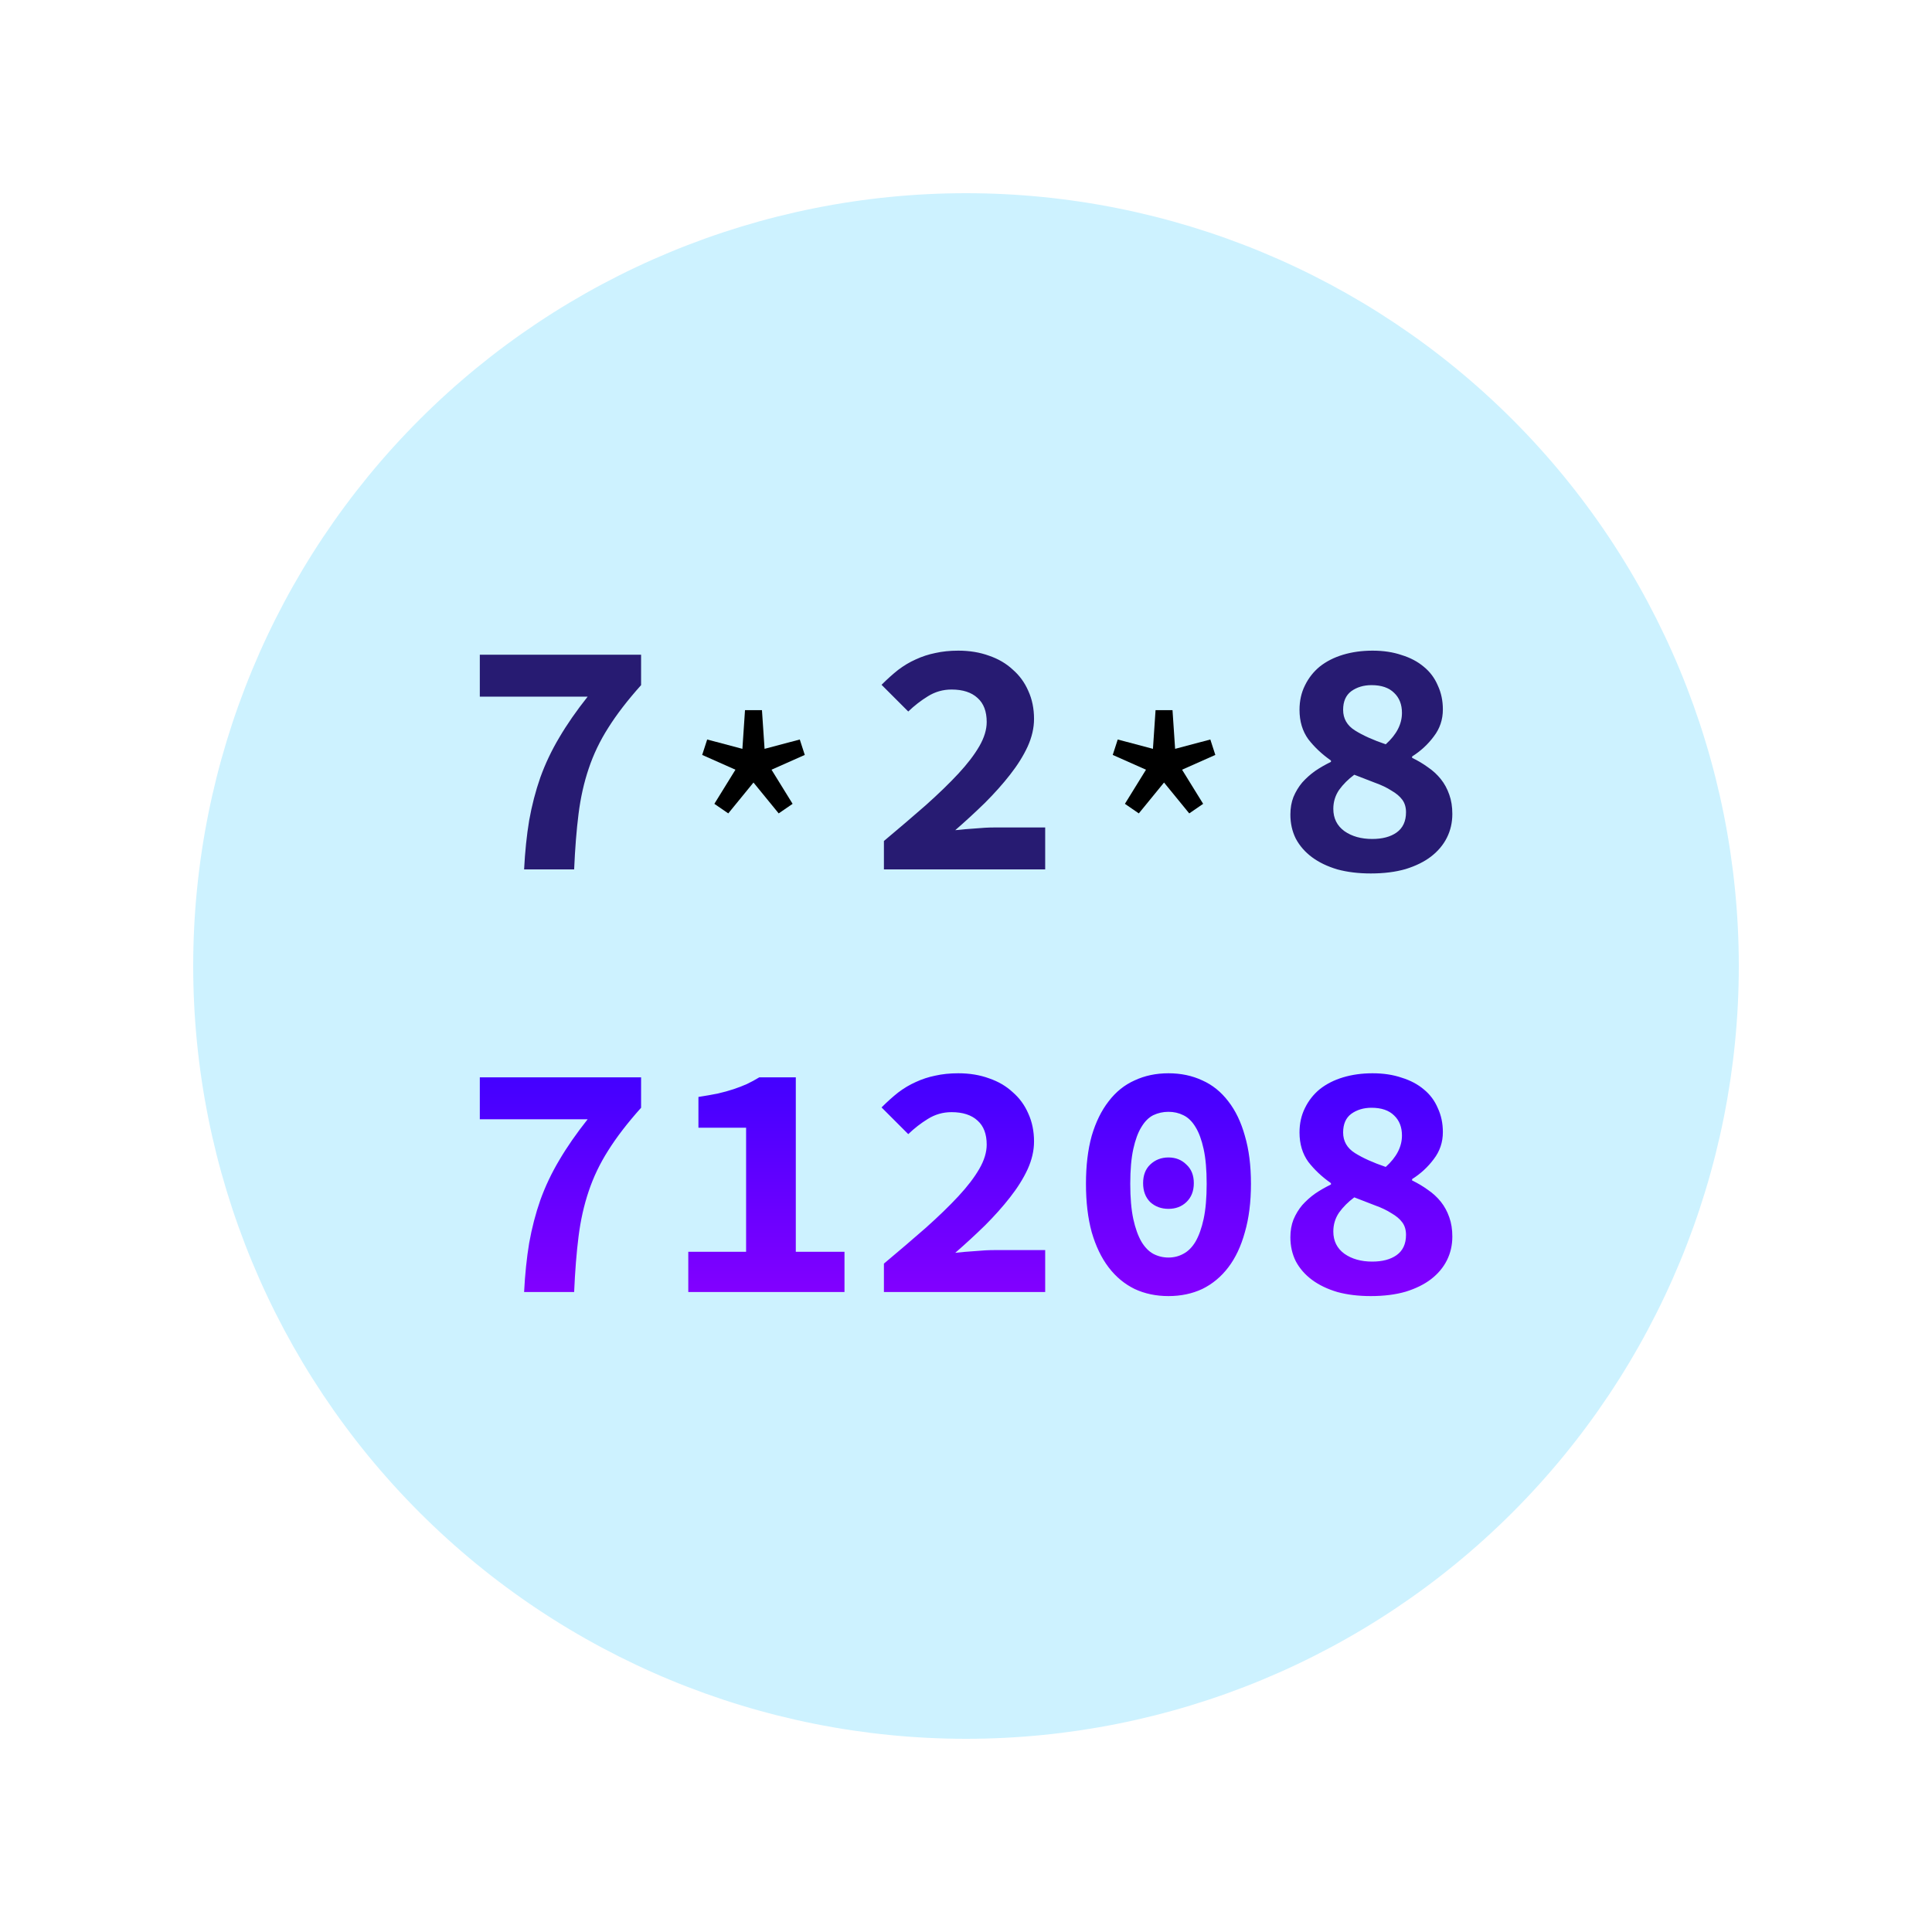
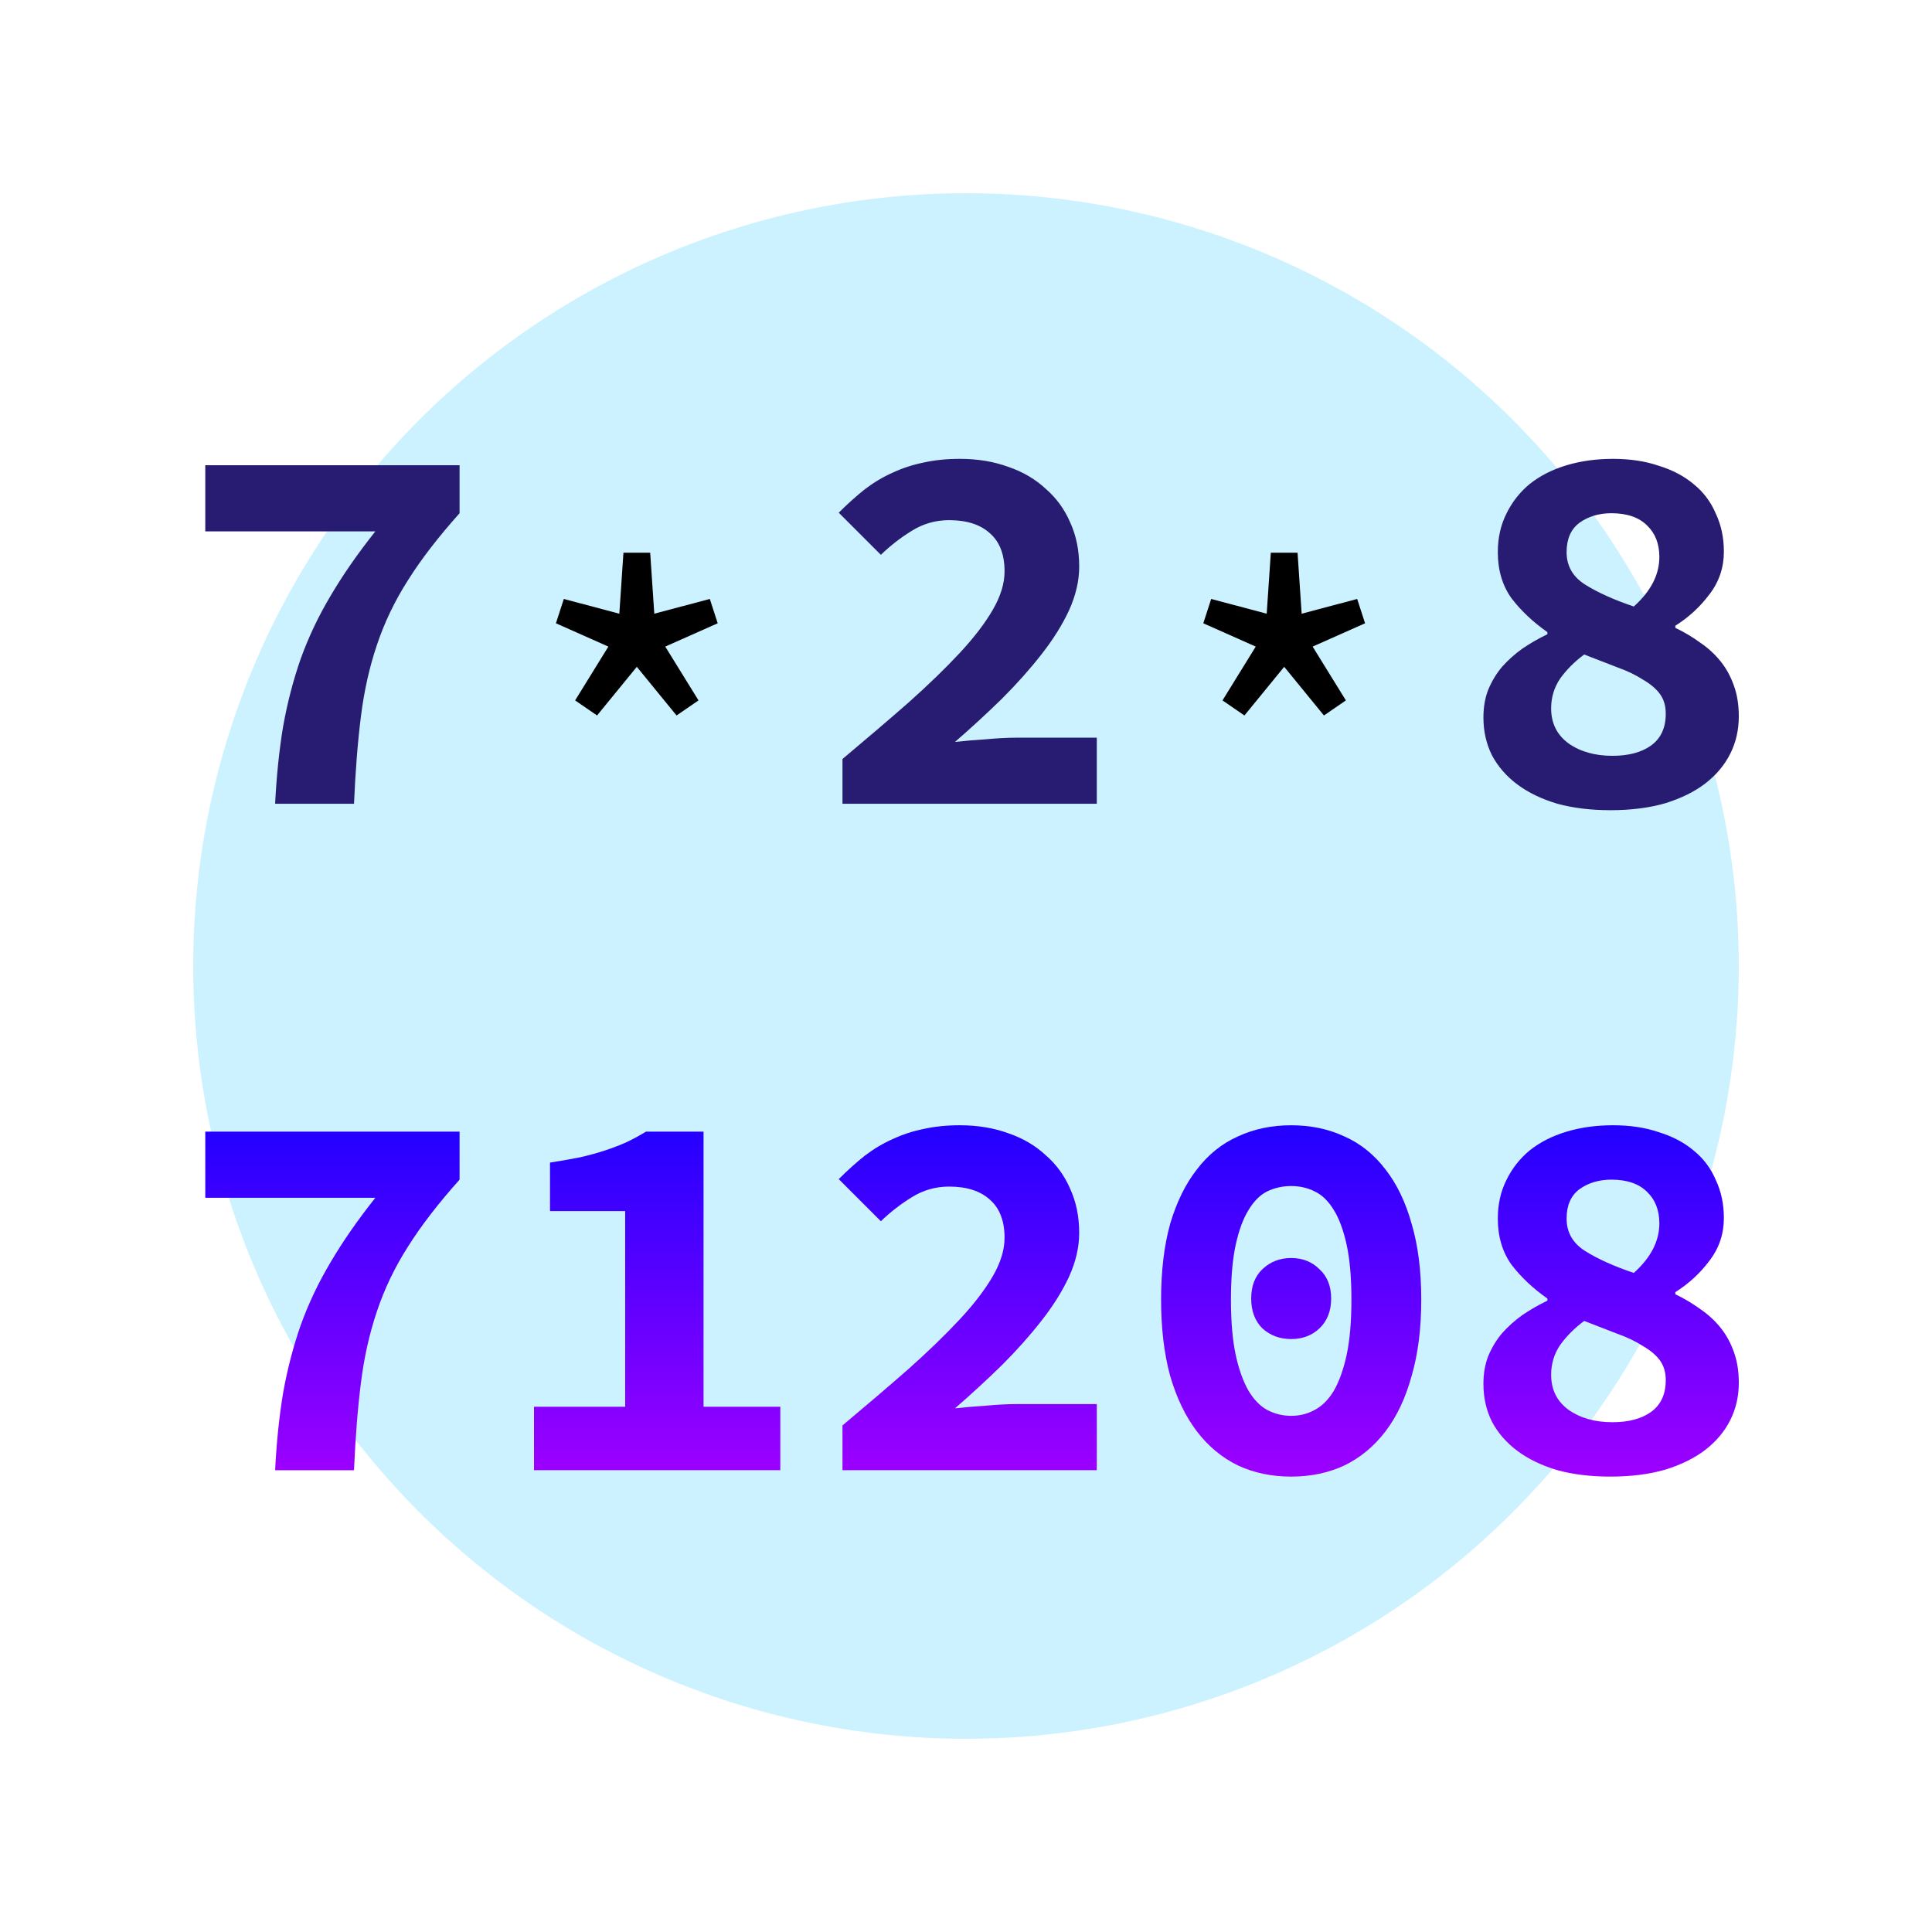
<svg xmlns="http://www.w3.org/2000/svg" width="160" height="160" fill="none">
  <path d="M16 80c0 16.974 6.743 33.253 18.745 45.255C46.748 137.257 63.026 144 80 144c16.974 0 33.253-6.743 45.255-18.745C137.257 113.253 144 96.974 144 80c0-16.974-6.743-33.252-18.745-45.255C113.253 22.743 96.974 16 80 16c-16.974 0-33.252 6.743-45.255 18.745C22.743 46.748 16 63.026 16 80z" fill="#CDF2FF" />
-   <path d="M43.404 72c.075-1.475.215-2.828.42-4.06.224-1.251.532-2.436.924-3.556.411-1.139.933-2.24 1.568-3.304.635-1.083 1.419-2.212 2.352-3.388h-8.932V54.22h13.356v2.52c-1.12 1.251-2.025 2.427-2.716 3.528-.691 1.083-1.232 2.212-1.624 3.388-.392 1.157-.672 2.408-.84 3.752-.168 1.325-.289 2.856-.364 4.592h-4.144zm29.798 0v-2.352c1.269-1.064 2.427-2.053 3.472-2.968 1.045-.933 1.941-1.801 2.688-2.604.747-.803 1.325-1.559 1.736-2.268.411-.709.616-1.381.616-2.016 0-.877-.252-1.54-.756-1.988-.504-.467-1.223-.7-2.156-.7-.709 0-1.363.187-1.96.56-.579.355-1.12.775-1.624 1.26l-2.212-2.212c.467-.467.924-.877 1.372-1.232.467-.355.952-.644 1.456-.868a7.193 7.193 0 011.624-.532c.579-.131 1.213-.196 1.904-.196.933 0 1.783.14 2.548.42.765.261 1.419.644 1.96 1.148.56.485.989 1.073 1.288 1.764.317.691.476 1.465.476 2.324 0 .747-.177 1.512-.532 2.296-.355.765-.84 1.54-1.456 2.324-.597.765-1.288 1.54-2.072 2.324a58.169 58.169 0 01-2.464 2.268 35.337 35.337 0 011.624-.14c.597-.056 1.129-.084 1.596-.084h4.228V72h-13.356zm40.326.336c-1.026 0-1.95-.112-2.772-.336-.821-.243-1.521-.579-2.1-1.008-.578-.429-1.026-.943-1.344-1.54-.298-.597-.448-1.26-.448-1.988 0-.541.084-1.027.252-1.456.187-.448.43-.849.728-1.204a6.49 6.49 0 011.064-.952c.411-.28.85-.532 1.316-.756v-.112c-.746-.523-1.372-1.111-1.876-1.764-.485-.672-.728-1.484-.728-2.436 0-.747.15-1.419.448-2.016.299-.616.71-1.139 1.232-1.568.542-.429 1.186-.756 1.932-.98.747-.224 1.559-.336 2.436-.336.896 0 1.699.121 2.408.364.728.224 1.344.551 1.848.98.504.411.887.924 1.148 1.54.28.597.42 1.26.42 1.988 0 .84-.252 1.587-.756 2.24-.485.653-1.082 1.204-1.792 1.652v.112c.467.224.906.485 1.316.784.411.28.766.607 1.064.98.299.373.532.803.7 1.288.168.467.252.999.252 1.596 0 .709-.149 1.363-.448 1.96-.298.597-.737 1.12-1.316 1.568-.56.429-1.26.775-2.1 1.036-.84.243-1.801.364-2.884.364zm1.232-10.696c.896-.803 1.344-1.671 1.344-2.604 0-.691-.214-1.241-.644-1.652-.429-.429-1.054-.644-1.876-.644-.653 0-1.213.168-1.68.504-.448.336-.672.849-.672 1.54 0 .728.327 1.297.98 1.708.654.411 1.503.793 2.548 1.148zm-1.12 7.84c.84 0 1.512-.177 2.016-.532.523-.373.784-.933.784-1.68 0-.411-.102-.756-.308-1.036-.205-.28-.504-.532-.896-.756-.373-.243-.821-.457-1.344-.644-.522-.205-1.101-.429-1.736-.672-.504.373-.924.793-1.26 1.26-.317.467-.476.989-.476 1.568 0 .784.308 1.4.924 1.848.616.429 1.382.644 2.296.644z" fill="#271B72" />
-   <path d="M43.404 107c.075-1.475.215-2.828.42-4.06.224-1.251.532-2.436.924-3.556.411-1.139.933-2.24 1.568-3.304.635-1.083 1.419-2.212 2.352-3.388h-8.932V89.22h13.356v2.52c-1.12 1.251-2.025 2.427-2.716 3.528-.691 1.083-1.232 2.212-1.624 3.388-.392 1.157-.672 2.408-.84 3.752-.168 1.325-.289 2.856-.364 4.592h-4.144zm13.597 0v-3.332h4.788V93.392h-3.948v-2.548c.597-.093 1.129-.187 1.596-.28.485-.112.924-.233 1.316-.364.392-.131.756-.271 1.092-.42.355-.168.7-.355 1.036-.56h3.024v14.448h4.032V107h-12.936zm16.201 0v-2.352c1.269-1.064 2.427-2.053 3.472-2.968 1.045-.933 1.941-1.801 2.688-2.604.747-.803 1.325-1.559 1.736-2.268.411-.709.616-1.381.616-2.016 0-.877-.252-1.54-.756-1.988-.504-.467-1.223-.7-2.156-.7-.709 0-1.363.187-1.96.56-.579.355-1.12.775-1.624 1.26l-2.212-2.212c.467-.467.924-.877 1.372-1.232.467-.355.952-.644 1.456-.868a7.193 7.193 0 011.624-.532c.579-.131 1.213-.196 1.904-.196.933 0 1.783.14 2.548.42.765.261 1.419.644 1.96 1.148.56.485.989 1.073 1.288 1.764.317.691.476 1.465.476 2.324 0 .747-.177 1.512-.532 2.296-.355.765-.84 1.54-1.456 2.324-.597.765-1.288 1.54-2.072 2.324a58.571 58.571 0 01-2.464 2.268c.504-.056 1.045-.103 1.624-.14.597-.056 1.129-.084 1.596-.084h4.228V107h-13.356zm23.565.336c-1.027 0-1.96-.196-2.8-.588-.84-.411-1.559-1.008-2.156-1.792-.597-.784-1.064-1.755-1.4-2.912-.317-1.157-.476-2.492-.476-4.004 0-1.512.159-2.837.476-3.976.336-1.139.803-2.091 1.4-2.856.597-.784 1.316-1.363 2.156-1.736.84-.392 1.773-.588 2.8-.588 1.027 0 1.96.196 2.8.588.84.373 1.559.952 2.156 1.736.598.765 1.055 1.717 1.372 2.856.336 1.139.504 2.464.504 3.976s-.168 2.847-.504 4.004c-.317 1.157-.774 2.128-1.372 2.912-.597.784-1.316 1.381-2.156 1.792-.84.392-1.773.588-2.8.588zm0-3.192c.448 0 .859-.103 1.232-.308.392-.205.728-.541 1.008-1.008.28-.485.504-1.111.672-1.876.168-.784.252-1.755.252-2.912s-.084-2.119-.252-2.884c-.168-.765-.392-1.372-.672-1.82-.28-.467-.616-.793-1.008-.98-.373-.187-.784-.28-1.232-.28-.448 0-.868.093-1.26.28-.373.187-.7.513-.98.98-.28.448-.504 1.055-.672 1.82-.168.765-.252 1.727-.252 2.884s.084 2.128.252 2.912c.168.765.392 1.391.672 1.876.28.467.607.803.98 1.008.392.205.812.308 1.26.308zm0-4.032c-.597 0-1.101-.187-1.512-.56-.392-.392-.588-.915-.588-1.568 0-.653.196-1.167.588-1.54.411-.392.915-.588 1.512-.588s1.092.196 1.484.588c.411.373.616.887.616 1.54s-.205 1.176-.616 1.568c-.392.373-.887.56-1.484.56zm16.761 7.224c-1.026 0-1.95-.112-2.772-.336-.821-.243-1.521-.579-2.1-1.008-.578-.429-1.026-.943-1.344-1.54-.298-.597-.448-1.26-.448-1.988 0-.541.084-1.027.252-1.456.187-.448.43-.849.728-1.204a6.49 6.49 0 011.064-.952c.411-.28.85-.532 1.316-.756v-.112c-.746-.523-1.372-1.111-1.876-1.764-.485-.672-.728-1.484-.728-2.436 0-.747.15-1.419.448-2.016.299-.616.71-1.139 1.232-1.568.542-.429 1.186-.756 1.932-.98.747-.224 1.559-.336 2.436-.336.896 0 1.699.121 2.408.364.728.224 1.344.551 1.848.98.504.411.887.924 1.148 1.54.28.597.42 1.26.42 1.988 0 .84-.252 1.587-.756 2.24-.485.653-1.082 1.204-1.792 1.652v.112c.467.224.906.485 1.316.784.411.28.766.607 1.064.98.299.373.532.803.7 1.288.168.467.252.999.252 1.596 0 .709-.149 1.363-.448 1.96-.298.597-.737 1.12-1.316 1.568-.56.429-1.26.775-2.1 1.036-.84.243-1.801.364-2.884.364zm1.232-10.696c.896-.803 1.344-1.671 1.344-2.604 0-.691-.214-1.241-.644-1.652-.429-.429-1.054-.644-1.876-.644-.653 0-1.213.168-1.68.504-.448.336-.672.849-.672 1.54 0 .728.327 1.297.98 1.708.654.411 1.503.793 2.548 1.148zm-1.12 7.84c.84 0 1.512-.177 2.016-.532.523-.373.784-.933.784-1.68 0-.411-.102-.756-.308-1.036-.205-.28-.504-.532-.896-.756-.373-.243-.821-.457-1.344-.644-.522-.205-1.101-.429-1.736-.672-.504.373-.924.793-1.26 1.26-.317.467-.476.989-.476 1.568 0 .784.308 1.4.924 1.848.616.429 1.382.644 2.296.644z" fill="url(#paint0_linear)" />
-   <path d="M60.312 67.362l-1.152-.792 1.746-2.826-2.754-1.224.414-1.278 2.916.774.216-3.204h1.404l.216 3.204 2.916-.774.414 1.278-2.754 1.224 1.746 2.826-1.152.792-2.088-2.556-2.088 2.556zM94.312 67.362l-1.152-.792 1.746-2.826-2.754-1.224.414-1.278 2.916.774.216-3.204h1.404l.216 3.204 2.916-.774.414 1.278-2.754 1.224 1.746 2.826-1.152.792-2.088-2.556-2.088 2.556z" fill="#000" />
+   <path d="M22.784 66.566c.118-2.325.339-4.459.662-6.402.353-1.972.839-3.841 1.457-5.607.647-1.796 1.472-3.532 2.473-5.21 1.001-1.707 2.237-3.488 3.709-5.342H17v-5.475h21.06v3.974c-1.766 1.972-3.194 3.826-4.283 5.563-1.089 1.707-1.943 3.488-2.561 5.342-.618 1.825-1.06 3.797-1.325 5.916-.265 2.09-.456 4.503-.574 7.241h-6.535zM69.771 66.566v-3.709c2.002-1.678 3.826-3.238 5.475-4.68 1.648-1.472 3.061-2.84 4.239-4.106 1.177-1.266 2.09-2.458 2.737-3.576.648-1.119.971-2.178.971-3.179 0-1.383-.397-2.428-1.192-3.135-.795-.736-1.928-1.104-3.4-1.104-1.119 0-2.149.294-3.091.883-.912.559-1.766 1.222-2.561 1.987l-3.488-3.488c.736-.736 1.457-1.383 2.163-1.943.736-.559 1.501-1.016 2.296-1.369a11.344 11.344 0 012.561-.839C77.395 38.103 78.395 38 79.484 38c1.472 0 2.811.221 4.018.662 1.207.412 2.237 1.016 3.091 1.81.883.765 1.56 1.692 2.031 2.782.5 1.089.751 2.311.751 3.665 0 1.177-.28 2.384-.839 3.62-.559 1.207-1.325 2.428-2.296 3.665-.942 1.207-2.031 2.428-3.267 3.665-1.236 1.207-2.531 2.399-3.885 3.576.795-.088 1.648-.162 2.561-.221.942-.088 1.781-.133 2.517-.133h6.667v5.475H69.771zM133.359 67.096c-1.618 0-3.076-.177-4.371-.53-1.295-.383-2.399-.912-3.311-1.589-.912-.677-1.619-1.486-2.119-2.428-.471-.942-.707-1.987-.707-3.135 0-.854.133-1.619.398-2.296.294-.706.677-1.339 1.148-1.899.5-.559 1.059-1.06 1.677-1.501.648-.442 1.34-.839 2.075-1.192v-.177c-1.177-.824-2.163-1.751-2.958-2.781-.765-1.06-1.148-2.34-1.148-3.841 0-1.177.236-2.237.707-3.179.471-.971 1.118-1.796 1.942-2.473.854-.677 1.87-1.192 3.047-1.545 1.177-.353 2.458-.53 3.841-.53 1.413 0 2.679.191 3.797.574 1.148.353 2.12.868 2.914 1.545.795.647 1.398 1.457 1.81 2.428.442.942.663 1.987.663 3.135 0 1.325-.398 2.502-1.192 3.532-.766 1.03-1.708 1.899-2.826 2.605v.177c.736.353 1.428.765 2.075 1.236.648.442 1.207.957 1.678 1.545.471.589.839 1.266 1.104 2.031.265.736.397 1.575.397 2.517 0 1.119-.235 2.149-.706 3.091s-1.163 1.766-2.076 2.473c-.883.677-1.986 1.222-3.311 1.634-1.325.383-2.84.574-4.548.574zm1.943-16.866c1.413-1.266 2.119-2.634 2.119-4.106 0-1.089-.338-1.957-1.015-2.605-.677-.677-1.663-1.016-2.958-1.016-1.031 0-1.914.265-2.649.795-.707.53-1.06 1.339-1.06 2.428 0 1.148.515 2.046 1.545 2.693 1.03.648 2.37 1.251 4.018 1.81zm-1.766 12.363c1.325 0 2.384-.28 3.179-.839.824-.589 1.236-1.472 1.236-2.649 0-.648-.162-1.192-.485-1.634-.324-.442-.795-.839-1.413-1.192-.589-.383-1.295-.721-2.12-1.016-.824-.324-1.736-.677-2.737-1.06-.795.589-1.457 1.251-1.987 1.987-.5.736-.75 1.56-.75 2.473 0 1.236.485 2.208 1.457 2.914.971.677 2.178 1.016 3.62 1.016z" fill="#271B72" />
+   <path d="M22.784 121.756c.118-2.325.339-4.459.662-6.402.353-1.972.839-3.841 1.457-5.607.647-1.796 1.472-3.532 2.473-5.21 1.001-1.707 2.237-3.488 3.709-5.343H17v-5.475h21.06v3.974c-1.766 1.972-3.194 3.827-4.283 5.563-1.089 1.708-1.943 3.488-2.561 5.343-.618 1.825-1.06 3.797-1.325 5.916-.265 2.09-.456 4.504-.574 7.241h-6.535z" fill="url(#paint0_linear)" />
+   <path d="M44.224 121.756v-5.254h7.55v-16.204H45.549v-4.018c.942-.147 1.781-.294 2.517-.442.765-.177 1.457-.368 2.075-.574.618-.206 1.192-.427 1.722-.662a17.471 17.471 0 001.634-.883h4.768v22.782h6.358v5.254H44.224z" fill="url(#paint1_linear)" />
+   <path d="M69.771 121.756v-3.709c2.002-1.677 3.826-3.237 5.475-4.68 1.648-1.472 3.061-2.84 4.239-4.106s2.09-2.458 2.737-3.576c.648-1.119.971-2.178.971-3.179 0-1.384-.397-2.428-1.192-3.135-.795-.736-1.928-1.104-3.4-1.104-1.119 0-2.149.294-3.091.883-.912.559-1.766 1.222-2.561 1.987l-3.488-3.488c.736-.736 1.457-1.383 2.163-1.943.736-.559 1.501-1.016 2.296-1.369a11.339 11.339 0 012.561-.839c.912-.206 1.913-.309 3.002-.309 1.472 0 2.811.221 4.018.662 1.207.412 2.237 1.016 3.091 1.81.883.765 1.56 1.692 2.031 2.782.5 1.089.751 2.31.751 3.664 0 1.178-.28 2.385-.839 3.621-.559 1.207-1.325 2.428-2.296 3.665-.942 1.206-2.031 2.428-3.267 3.664-1.236 1.207-2.531 2.399-3.885 3.576.795-.088 1.648-.161 2.561-.22.942-.089 1.781-.133 2.517-.133h6.667v5.475H69.771z" fill="url(#paint2_linear)" />
+   <path d="M106.93 122.286c-1.619 0-3.091-.309-4.415-.927-1.325-.648-2.458-1.59-3.4-2.826-.942-1.236-1.678-2.767-2.208-4.592-.5-1.825-.75-3.929-.75-6.314 0-2.384.25-4.474.75-6.269.53-1.796 1.266-3.297 2.208-4.504.942-1.236 2.075-2.149 3.4-2.737 1.324-.618 2.796-.927 4.415-.927 1.619 0 3.09.309 4.415.927 1.324.589 2.458 1.501 3.4 2.737.941 1.207 1.663 2.708 2.163 4.504.53 1.795.795 3.885.795 6.269 0 2.385-.265 4.489-.795 6.314-.5 1.825-1.222 3.356-2.163 4.592-.942 1.236-2.076 2.178-3.4 2.826-1.325.618-2.796.927-4.415.927zm0-5.033c.706 0 1.354-.162 1.942-.486.619-.324 1.148-.854 1.59-1.59.441-.765.795-1.751 1.059-2.958.265-1.236.398-2.767.398-4.592 0-1.824-.133-3.34-.398-4.547-.264-1.207-.618-2.164-1.059-2.87-.442-.736-.971-1.251-1.59-1.545-.588-.294-1.236-.442-1.942-.442-.707 0-1.369.147-1.987.442-.589.294-1.104.809-1.545 1.545-.442.706-.795 1.663-1.06 2.87s-.397 2.723-.397 4.547c0 1.825.132 3.356.397 4.592.265 1.207.618 2.193 1.06 2.958.441.736.956 1.266 1.545 1.59.618.324 1.28.486 1.987.486zm0-6.358c-.942 0-1.737-.295-2.384-.883-.619-.618-.928-1.443-.928-2.473 0-1.03.309-1.839.928-2.428.647-.618 1.442-.927 2.384-.927s1.722.309 2.34.927c.647.589.971 1.398.971 2.428s-.324 1.855-.971 2.473c-.618.588-1.398.883-2.34.883z" fill="url(#paint3_linear)" />
+   <path d="M133.359 122.286c-1.618 0-3.076-.177-4.371-.53-1.295-.383-2.399-.912-3.311-1.589-.912-.677-1.619-1.487-2.119-2.429-.471-.942-.707-1.987-.707-3.135 0-.853.133-1.618.398-2.295.294-.707.677-1.34 1.148-1.899.5-.559 1.059-1.06 1.677-1.501.648-.442 1.34-.839 2.075-1.192v-.177c-1.177-.824-2.163-1.751-2.958-2.781-.765-1.06-1.148-2.34-1.148-3.842 0-1.177.236-2.237.707-3.179.471-.971 1.118-1.796 1.942-2.473.854-.677 1.87-1.192 3.047-1.545 1.177-.353 2.458-.53 3.841-.53 1.413 0 2.679.191 3.797.574 1.148.353 2.12.868 2.914 1.545.795.648 1.398 1.457 1.81 2.428.442.942.663 1.987.663 3.135 0 1.325-.398 2.502-1.192 3.532-.766 1.031-1.708 1.899-2.826 2.605v.177c.736.353 1.428.765 2.075 1.236.648.442 1.207.957 1.678 1.546.471.588.839 1.265 1.104 2.031.265.735.397 1.574.397 2.516 0 1.119-.235 2.149-.706 3.091-.471.942-1.163 1.766-2.076 2.472-.883.677-1.986 1.222-3.311 1.634-1.325.383-2.84.574-4.548.574zm1.943-16.866c1.413-1.266 2.119-2.635 2.119-4.106 0-1.089-.338-1.958-1.015-2.605-.677-.677-1.663-1.016-2.958-1.016-1.031 0-1.914.265-2.649.795-.707.53-1.06 1.339-1.06 2.428 0 1.148.515 2.046 1.545 2.694 1.03.647 2.37 1.251 4.018 1.81zm-1.766 12.362c1.325 0 2.384-.279 3.179-.838.824-.589 1.236-1.472 1.236-2.65 0-.647-.162-1.192-.485-1.633-.324-.442-.795-.839-1.413-1.192-.589-.383-1.295-.721-2.12-1.016-.824-.324-1.736-.677-2.737-1.059-.795.588-1.457 1.251-1.987 1.986-.5.736-.75 1.56-.75 2.473 0 1.236.485 2.207 1.457 2.914.971.677 2.178 1.015 3.62 1.015z" fill="url(#paint4_linear)" />
+   <path d="M49.446 59.253l-1.817-1.249 2.753-4.456-4.343-1.93.653-2.015 4.598 1.22.341-5.052h2.214l.341 5.052 4.598-1.22.653 2.015-4.343 1.93 2.753 4.456-1.817 1.249-3.292-4.03-3.292 4.03zM103.058 59.253l-1.816-1.249 2.753-4.456-4.343-1.93.653-2.015 4.598 1.22.341-5.052h2.214l.34 5.052 4.598-1.22.653 2.015-4.342 1.93 2.753 4.456-1.817 1.249-3.292-4.03-3.293 4.03z" fill="#000" />
  <defs>
-     <linearGradient id="paint0_linear" x1="80" y1="80" x2="80" y2="115" gradientUnits="userSpaceOnUse">
+     <linearGradient id="paint0_linear" x1="80.5" y1="93.19" x2="80.5" y2="122.286" gradientUnits="userSpaceOnUse">
+       <stop stop-color="#20F" />
+       <stop offset="1" stop-color="#9E00FF" />
+     </linearGradient>
+     <linearGradient id="paint1_linear" x1="80.5" y1="93.19" x2="80.5" y2="122.286" gradientUnits="userSpaceOnUse">
+       <stop stop-color="#20F" />
+       <stop offset="1" stop-color="#9E00FF" />
+     </linearGradient>
+     <linearGradient id="paint2_linear" x1="80.5" y1="93.19" x2="80.5" y2="122.286" gradientUnits="userSpaceOnUse">
+       <stop stop-color="#20F" />
+       <stop offset="1" stop-color="#9E00FF" />
+     </linearGradient>
+     <linearGradient id="paint3_linear" x1="80.5" y1="93.19" x2="80.5" y2="122.286" gradientUnits="userSpaceOnUse">
+       <stop stop-color="#20F" />
+       <stop offset="1" stop-color="#9E00FF" />
+     </linearGradient>
+     <linearGradient id="paint4_linear" x1="80.5" y1="93.19" x2="80.5" y2="122.286" gradientUnits="userSpaceOnUse">
      <stop stop-color="#20F" />
      <stop offset="1" stop-color="#9E00FF" />
    </linearGradient>
  </defs>
</svg>
